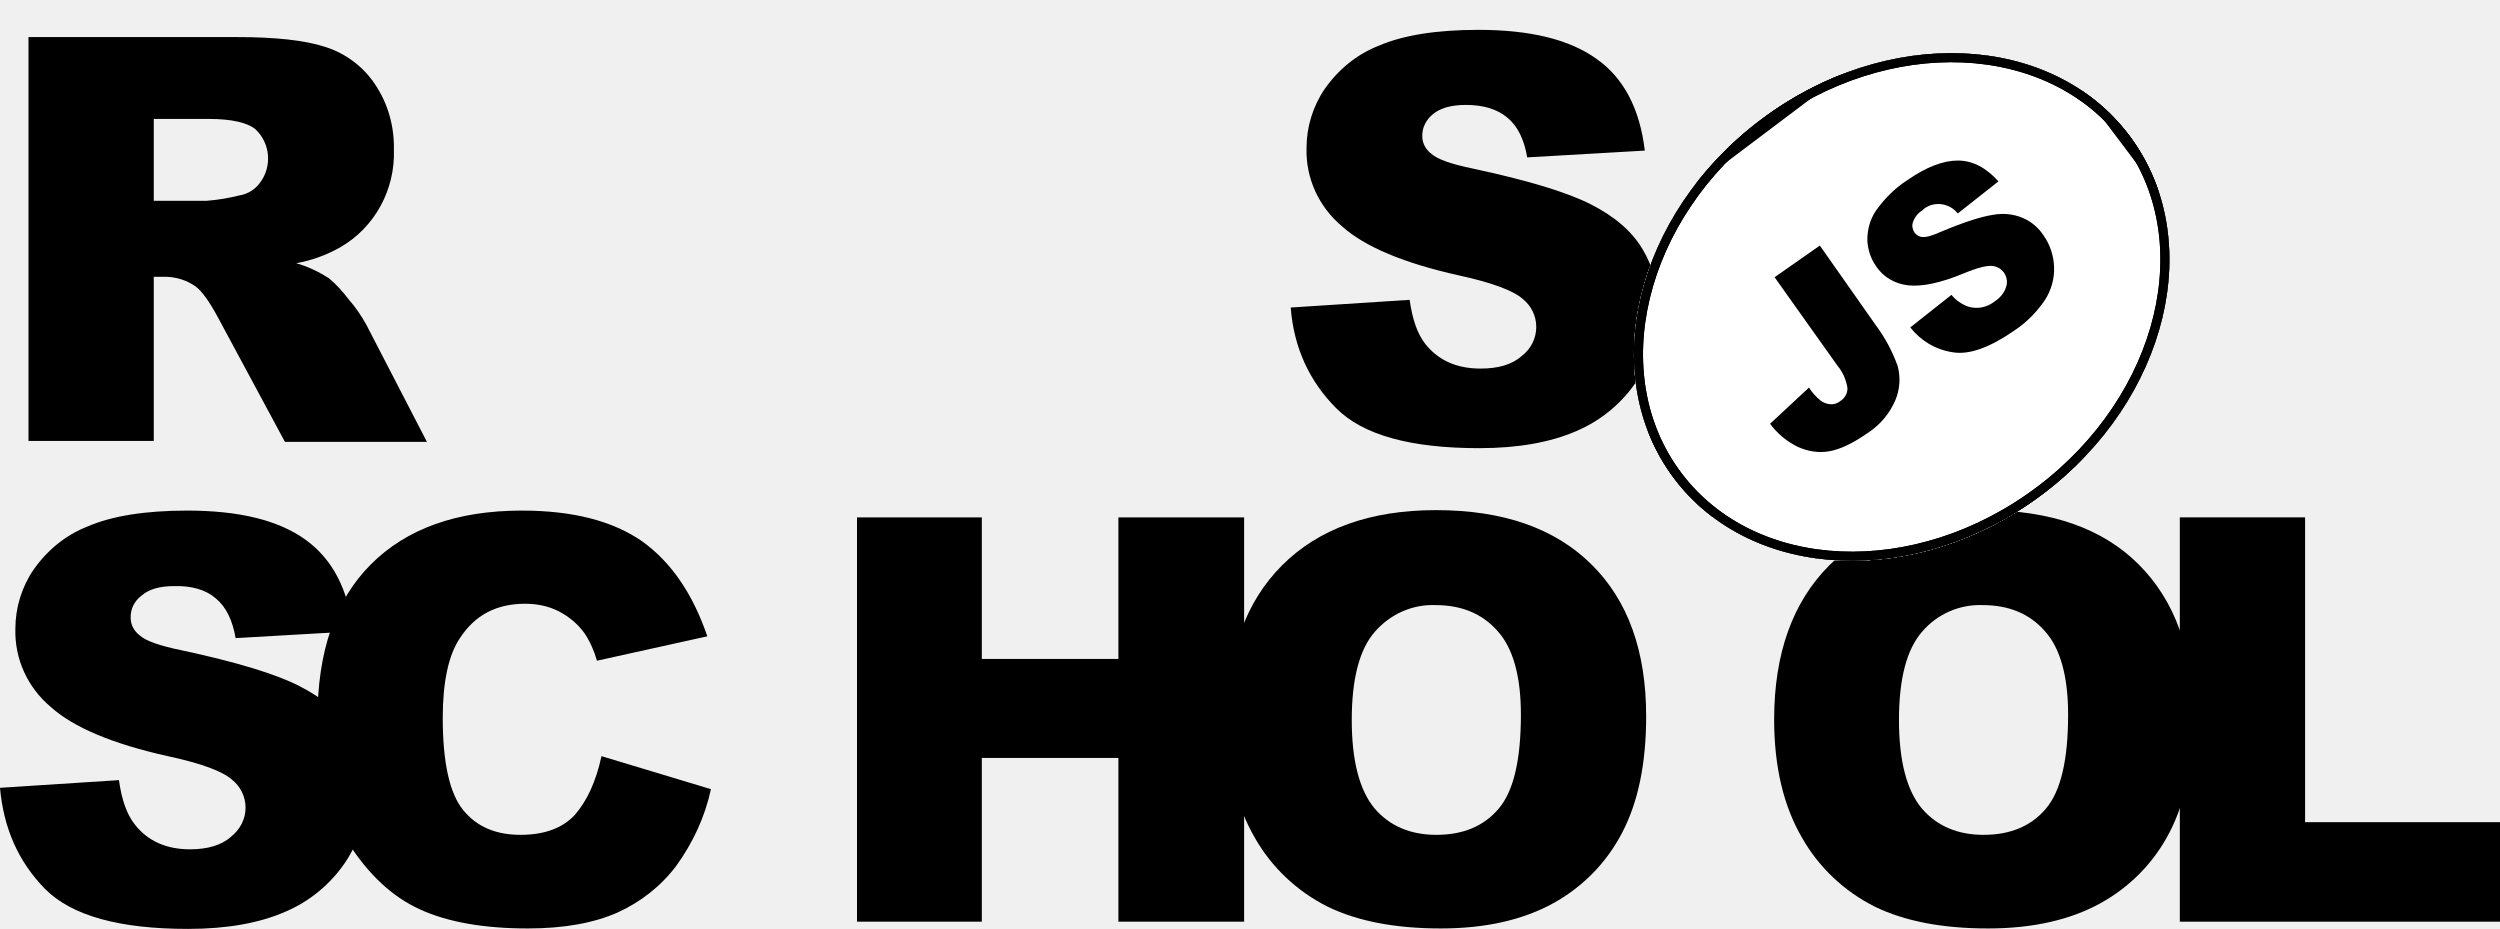
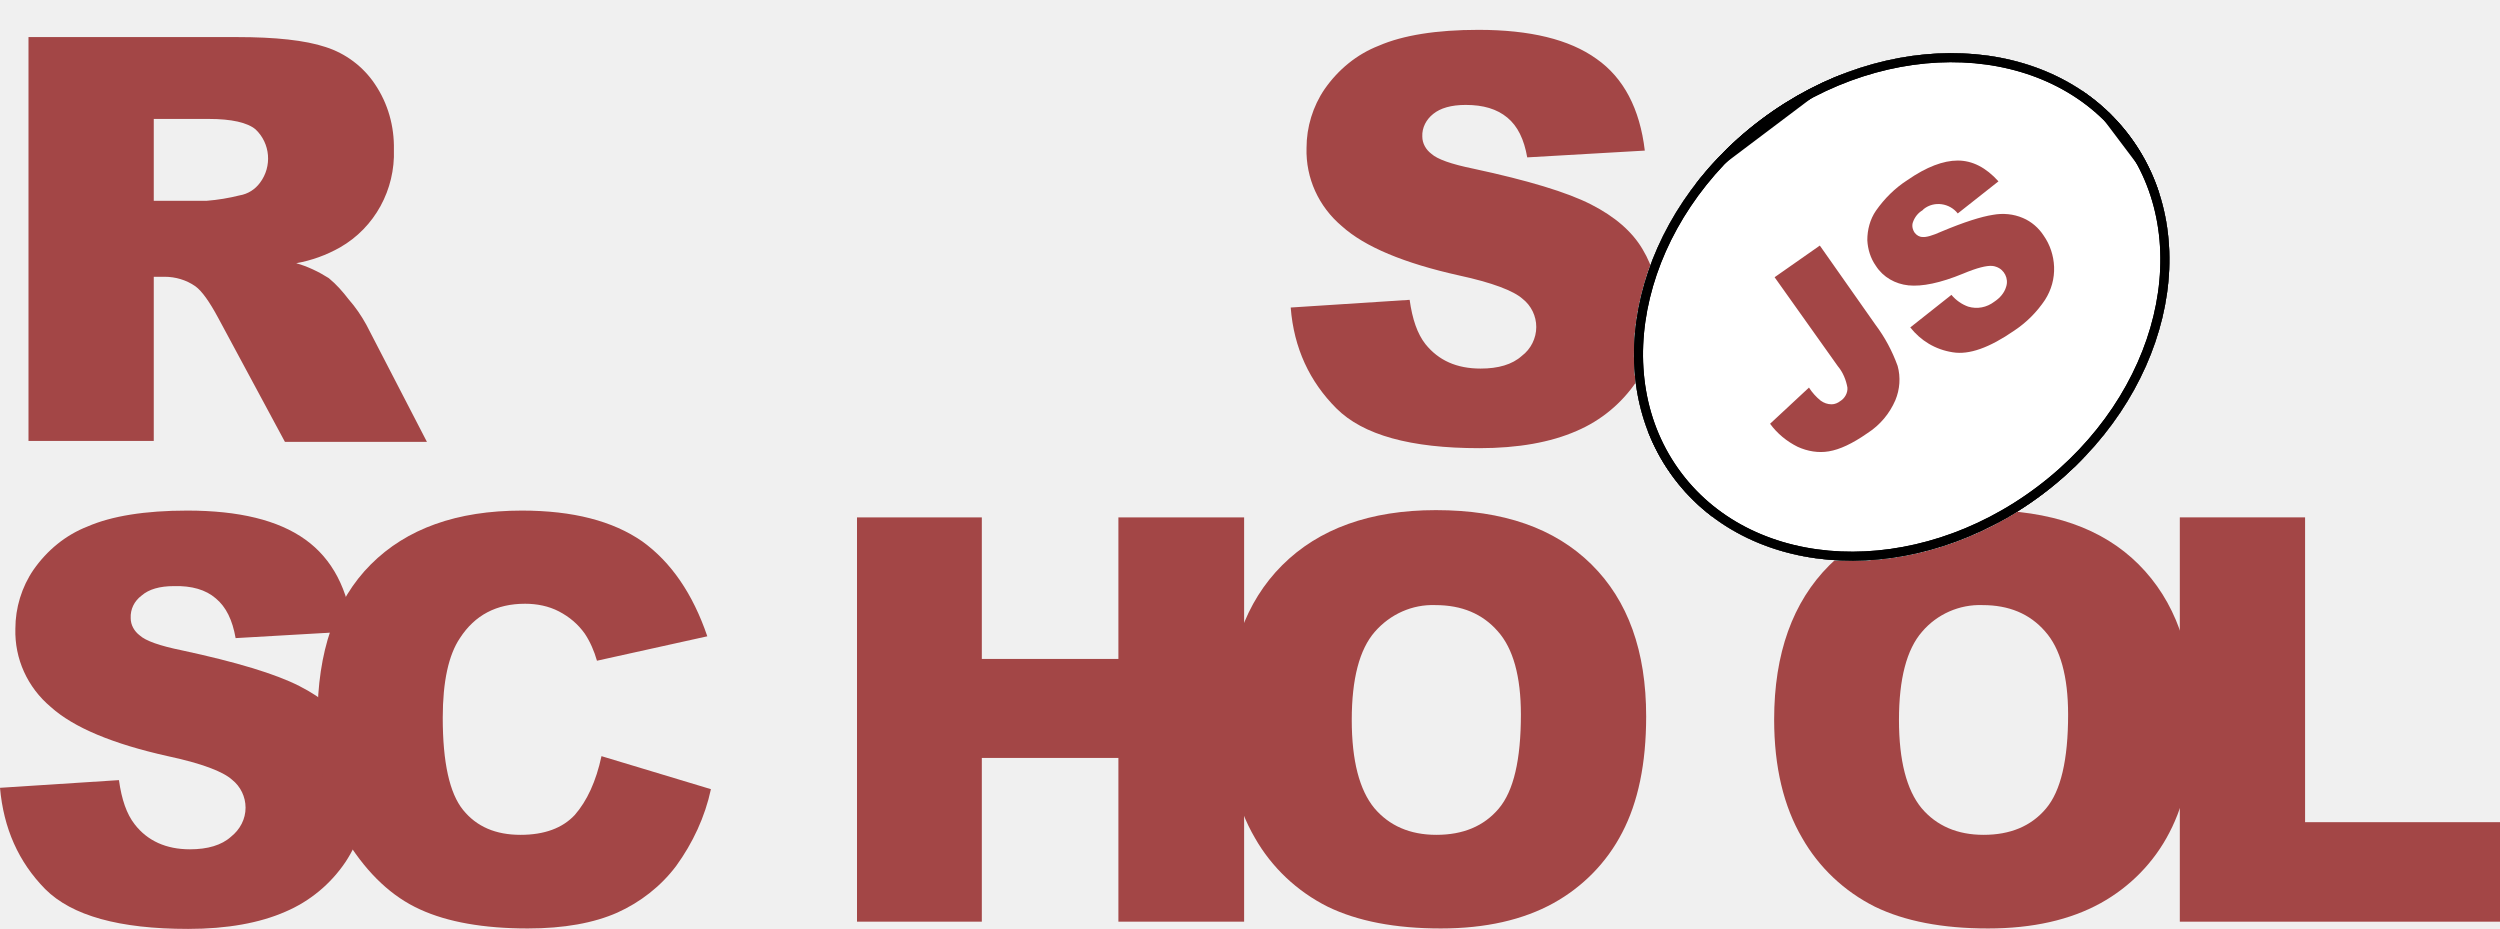
- <svg xmlns="http://www.w3.org/2000/svg" xmlns:xlink="http://www.w3.org/1999/xlink" id="Layer_1" viewBox="0 0 552.8 205.3">
+ <svg xmlns="http://www.w3.org/2000/svg" xmlns:xlink="http://www.w3.org/1999/xlink" id="Layer_1" viewBox="0 0 552.8 205.3" fill="#a34646">
  <style>.st0{fill:#fff}.st1{clip-path:url(#SVGID_2_)}.st2{clip-path:url(#SVGID_4_)}.st3{clip-path:url(#SVGID_6_)}.st4{clip-path:url(#SVGID_8_)}.st5{fill:#fff;stroke:#000;stroke-width:4;stroke-miterlimit:10}.st6{clip-path:url(#SVGID_8_)}.st6,.st7{fill:none;stroke:#000;stroke-width:4;stroke-miterlimit:10}.st8,.st9{clip-path:url(#SVGID_10_)}.st9{fill:none;stroke:#000;stroke-width:4;stroke-miterlimit:10}</style>
  <path d="M285.4 68l26.3-1.7c.6 4.3 1.7 7.5 3.5 9.8 2.9 3.6 6.9 5.4 12.2 5.4 3.9 0 7-.9 9.1-2.8 2-1.5 3.2-3.9 3.2-6.4 0-2.4-1.1-4.7-3-6.2-2-1.8-6.7-3.6-14.1-5.2-12.1-2.7-20.8-6.3-25.9-10.9-5.1-4.3-8-10.6-7.8-17.3 0-4.6 1.4-9.2 4-13 3-4.3 7.1-7.7 12-9.6 5.3-2.3 12.7-3.5 22-3.5 11.4 0 20.1 2.1 26.1 6.4 6 4.2 9.6 11 10.7 20.3l-26 1.5c-.7-4-2.1-6.9-4.4-8.8s-5.3-2.8-9.2-2.8c-3.2 0-5.6.7-7.2 2-1.5 1.2-2.5 3-2.4 5 0 1.5.8 2.9 2 3.8 1.3 1.2 4.4 2.3 9.3 3.3 12.1 2.6 20.7 5.2 26 7.9 5.3 2.7 9.1 6 11.4 9.9 2.4 4 3.6 8.6 3.5 13.3 0 5.6-1.6 11.2-4.8 15.9-3.3 4.9-7.9 8.7-13.3 11-5.7 2.5-12.9 3.8-21.5 3.8-15.2 0-25.7-2.9-31.6-8.8S286.1 77 285.4 68zM6.3 97.6V8.2h46.1c8.5 0 15.1.7 19.6 2.2 4.4 1.4 8.3 4.3 10.9 8.2 2.9 4.3 4.3 9.3 4.2 14.5.3 8.8-4.2 17.2-11.9 21.6-3 1.7-6.3 2.9-9.7 3.5 2.5.7 5 1.9 7.2 3.3 1.7 1.4 3.1 3 4.4 4.7 1.5 1.7 2.8 3.6 3.9 5.6l13.4 25.9H63L48.2 70.2c-1.9-3.5-3.5-5.8-5-6.9-2-1.4-4.4-2.1-6.8-2.1H34v36.3H6.3zM34 44.4h11.7c2.5-.2 4.9-.6 7.3-1.2 1.8-.3 3.4-1.3 4.5-2.8 2.7-3.6 2.3-8.7-1-11.8-1.8-1.5-5.3-2.3-10.3-2.3H34v18.1zM0 174.2l26.3-1.7c.6 4.3 1.7 7.5 3.5 9.8 2.8 3.6 6.9 5.5 12.2 5.5 3.9 0 7-.9 9.1-2.8 2-1.6 3.2-3.9 3.2-6.4 0-2.4-1.1-4.7-3-6.2-2-1.8-6.7-3.6-14.2-5.2-12.1-2.7-20.8-6.3-25.9-10.9-5.1-4.3-8-10.6-7.8-17.3 0-4.6 1.4-9.2 4-13 3-4.3 7.1-7.7 12-9.6 5.3-2.3 12.7-3.5 22-3.5 11.4 0 20.1 2.1 26.1 6.4s9.5 11 10.6 20.3l-26 1.5c-.7-4-2.1-6.9-4.4-8.8-2.2-1.9-5.3-2.8-9.2-2.7-3.2 0-5.6.7-7.2 2.1-1.6 1.2-2.5 3-2.4 5 0 1.5.8 2.9 2 3.8 1.3 1.2 4.4 2.3 9.3 3.3 12.1 2.6 20.7 5.2 26 7.9 5.3 2.7 9.1 6 11.4 9.9 2.4 4 3.6 8.6 3.6 13.2 0 5.6-1.7 11.1-4.8 15.8-3.3 4.9-7.9 8.7-13.3 11-5.7 2.5-12.9 3.8-21.5 3.8-15.2 0-25.7-2.9-31.6-8.8-5.9-6-9.2-13.4-10-22.4z" />
  <path d="M133 167.2l24.2 7.3c-1.3 6.1-4 11.9-7.7 17-3.4 4.5-7.9 8-13 10.3-5.2 2.3-11.8 3.5-19.8 3.5-9.7 0-17.7-1.4-23.8-4.2-6.2-2.8-11.5-7.8-16-14.9-4.5-7.1-6.7-16.2-6.7-27.3 0-14.8 3.9-26.2 11.8-34.1s19-11.9 33.4-11.9c11.3 0 20.1 2.3 26.6 6.8 6.4 4.6 11.2 11.6 14.4 21l-24.4 5.4c-.6-2.1-1.5-4.2-2.7-6-1.5-2.1-3.4-3.7-5.7-4.9-2.3-1.2-4.9-1.7-7.5-1.7-6.3 0-11.1 2.5-14.4 7.6-2.5 3.7-3.8 9.6-3.8 17.6 0 9.9 1.5 16.7 4.5 20.4 3 3.7 7.2 5.5 12.7 5.5 5.3 0 9.3-1.5 12-4.4 2.7-3.1 4.7-7.4 5.9-13zm56.5-52.8h27.6v31.3h30.2v-31.3h27.8v89.4h-27.8v-36.2h-30.2v36.2h-27.6v-89.4z" />
  <path d="M271.3 159.1c0-14.6 4.1-26 12.2-34.1 8.1-8.1 19.5-12.2 34-12.2 14.9 0 26.3 4 34.4 12S364 144 364 158.4c0 10.5-1.8 19-5.3 25.7-3.4 6.6-8.7 12-15.2 15.6-6.7 3.7-15 5.6-24.9 5.6-10.1 0-18.4-1.6-25-4.8-6.8-3.4-12.4-8.7-16.1-15.2-4.1-7-6.2-15.7-6.2-26.2zm27.6.1c0 9 1.7 15.5 5 19.5 3.3 3.9 7.9 5.9 13.7 5.9 5.9 0 10.5-1.9 13.8-5.8s4.9-10.8 4.9-20.8c0-8.4-1.7-14.6-5.1-18.4-3.4-3.9-8-5.8-13.8-5.8-5.1-.2-10 2-13.4 5.9-3.4 3.9-5.1 10.4-5.1 19.5zm93.4-.1c0-14.6 4.1-26 12.2-34.1 8.1-8.1 19.5-12.2 34-12.2 14.9 0 26.4 4 34.4 12S485 144 485 158.4c0 10.5-1.8 19-5.3 25.7-3.4 6.6-8.7 12-15.2 15.6-6.7 3.7-15 5.6-24.9 5.6-10.1 0-18.4-1.6-25-4.8-6.8-3.4-12.4-8.7-16.1-15.2-4.1-7-6.2-15.7-6.2-26.2zm27.6.1c0 9 1.7 15.5 5 19.5 3.3 3.9 7.9 5.9 13.7 5.9 5.9 0 10.5-1.9 13.8-5.8 3.3-3.9 4.9-10.8 4.9-20.8 0-8.4-1.7-14.6-5.1-18.4-3.4-3.9-8-5.8-13.8-5.8-5.1-.2-10.1 2-13.4 5.9-3.4 3.9-5.1 10.4-5.1 19.5z" />
  <path d="M482.1 114.4h27.6v67.4h43.1v22H482v-89.4z" />
  <ellipse transform="rotate(-37.001 420.46 67.88)" class="st0" cx="420.5" cy="67.9" rx="63" ry="51.8" />
  <defs>
    <ellipse id="SVGID_1_" transform="rotate(-37.001 420.46 67.88)" cx="420.5" cy="67.9" rx="63" ry="51.8" />
  </defs>
  <clipPath id="SVGID_2_">
    <use xlink:href="#SVGID_1_" overflow="visible" />
  </clipPath>
  <g class="st1">
    <path transform="rotate(-37.001 420.82 68.353)" class="st0" d="M330.9-14.2h179.8v165.1H330.9z" />
    <g id="Layer_2_1_">
      <defs>
        <path id="SVGID_3_" transform="rotate(-37.001 420.82 68.353)" d="M330.9-14.2h179.8v165.1H330.9z" />
      </defs>
      <clipPath id="SVGID_4_">
        <use xlink:href="#SVGID_3_" overflow="visible" />
      </clipPath>
      <g id="Layer_1-2" class="st2">
        <ellipse transform="rotate(-37.001 420.46 67.88)" class="st0" cx="420.5" cy="67.9" rx="63" ry="51.8" />
        <defs>
          <ellipse id="SVGID_5_" transform="rotate(-37.001 420.46 67.88)" cx="420.5" cy="67.9" rx="63" ry="51.8" />
        </defs>
        <clipPath id="SVGID_6_">
          <use xlink:href="#SVGID_5_" overflow="visible" />
        </clipPath>
        <g class="st3">
          <path transform="rotate(-37 420.799 68.802)" class="st0" d="M357.8 17h125.9v103.7H357.8z" />
          <defs>
            <path id="SVGID_7_" transform="rotate(-37 420.799 68.802)" d="M357.8 17h125.9v103.7H357.8z" />
          </defs>
          <clipPath id="SVGID_8_">
            <use xlink:href="#SVGID_7_" overflow="visible" />
          </clipPath>
          <g class="st4">
            <ellipse transform="rotate(-37.001 420.46 67.88)" class="st5" cx="420.5" cy="67.9" rx="63" ry="51.8" />
          </g>
          <path transform="rotate(-37 420.799 68.802)" class="st6" d="M357.8 17h125.9v103.7H357.8z" />
          <ellipse transform="rotate(-37.001 420.46 67.88)" class="st7" cx="420.5" cy="67.9" rx="63" ry="51.8" />
          <path transform="rotate(-37 420.799 68.802)" class="st0" d="M357.8 17h125.9v103.7H357.8z" />
          <defs>
            <path id="SVGID_9_" transform="rotate(-37 420.799 68.802)" d="M357.8 17h125.9v103.7H357.8z" />
          </defs>
          <clipPath id="SVGID_10_">
            <use xlink:href="#SVGID_9_" overflow="visible" />
          </clipPath>
          <g class="st8">
            <ellipse transform="rotate(-37.001 420.46 67.88)" class="st5" cx="420.5" cy="67.9" rx="63" ry="51.8" />
          </g>
          <path transform="rotate(-37 420.799 68.802)" class="st9" d="M357.8 17h125.9v103.7H357.8z" />
          <path transform="rotate(-37.001 420.82 68.353)" class="st7" d="M330.9-14.2h179.8v165.1H330.9z" />
        </g>
        <ellipse transform="rotate(-37.001 420.46 67.88)" class="st7" cx="420.5" cy="67.9" rx="63" ry="51.8" />
        <path d="M392.4 61.3l10-7 12.3 17.5c2.1 2.8 3.7 5.8 4.9 9.1.7 2.5.5 5.2-.5 7.6-1.3 3-3.4 5.5-6.2 7.3-3.3 2.3-6.1 3.6-8.5 4-2.3.4-4.7 0-6.9-1-2.4-1.2-4.5-2.9-6.1-5.1l8.6-8c.7 1.1 1.6 2.1 2.6 2.9.7.5 1.5.8 2.4.8.7 0 1.4-.3 1.9-.7 1-.6 1.7-1.8 1.6-3-.3-1.7-1-3.4-2.1-4.7l-14-19.7zm30 11.1l9.1-7.2c1 1.2 2.3 2.1 3.7 2.6 2 .6 4.1.2 5.8-1.1 1.2-.8 2.2-1.9 2.6-3.3.6-1.8-.4-3.8-2.2-4.4-.3-.1-.6-.2-.9-.2-1.2-.1-3.3.4-6.4 1.7-5.1 2.1-9.1 2.9-12.1 2.6-2.9-.3-5.6-1.8-7.2-4.3-1.2-1.7-1.8-3.7-1.9-5.7 0-2.3.6-4.6 1.9-6.5 1.9-2.7 4.2-5 7-6.8 4.2-2.9 7.9-4.3 11.1-4.3 3.2 0 6.2 1.5 9 4.6l-9 7.1c-1.8-2.3-5.2-2.8-7.5-1l-.3.3c-1 .6-1.7 1.5-2.1 2.6-.3.8-.1 1.7.4 2.4.4.5 1 .9 1.7.9.8.1 2.2-.3 4.2-1.2 5-2.1 8.8-3.3 11.4-3.7 2.2-.4 4.5-.2 6.6.7 1.9.8 3.5 2.2 4.6 3.9 1.4 2 2.2 4.4 2.3 6.9.1 2.6-.6 5.1-2 7.3-1.8 2.7-4.1 5-6.8 6.8-5.5 3.8-10 5.4-13.6 4.8-3.9-.6-7.1-2.6-9.4-5.5z" />
      </g>
    </g>
  </g>
</svg>
